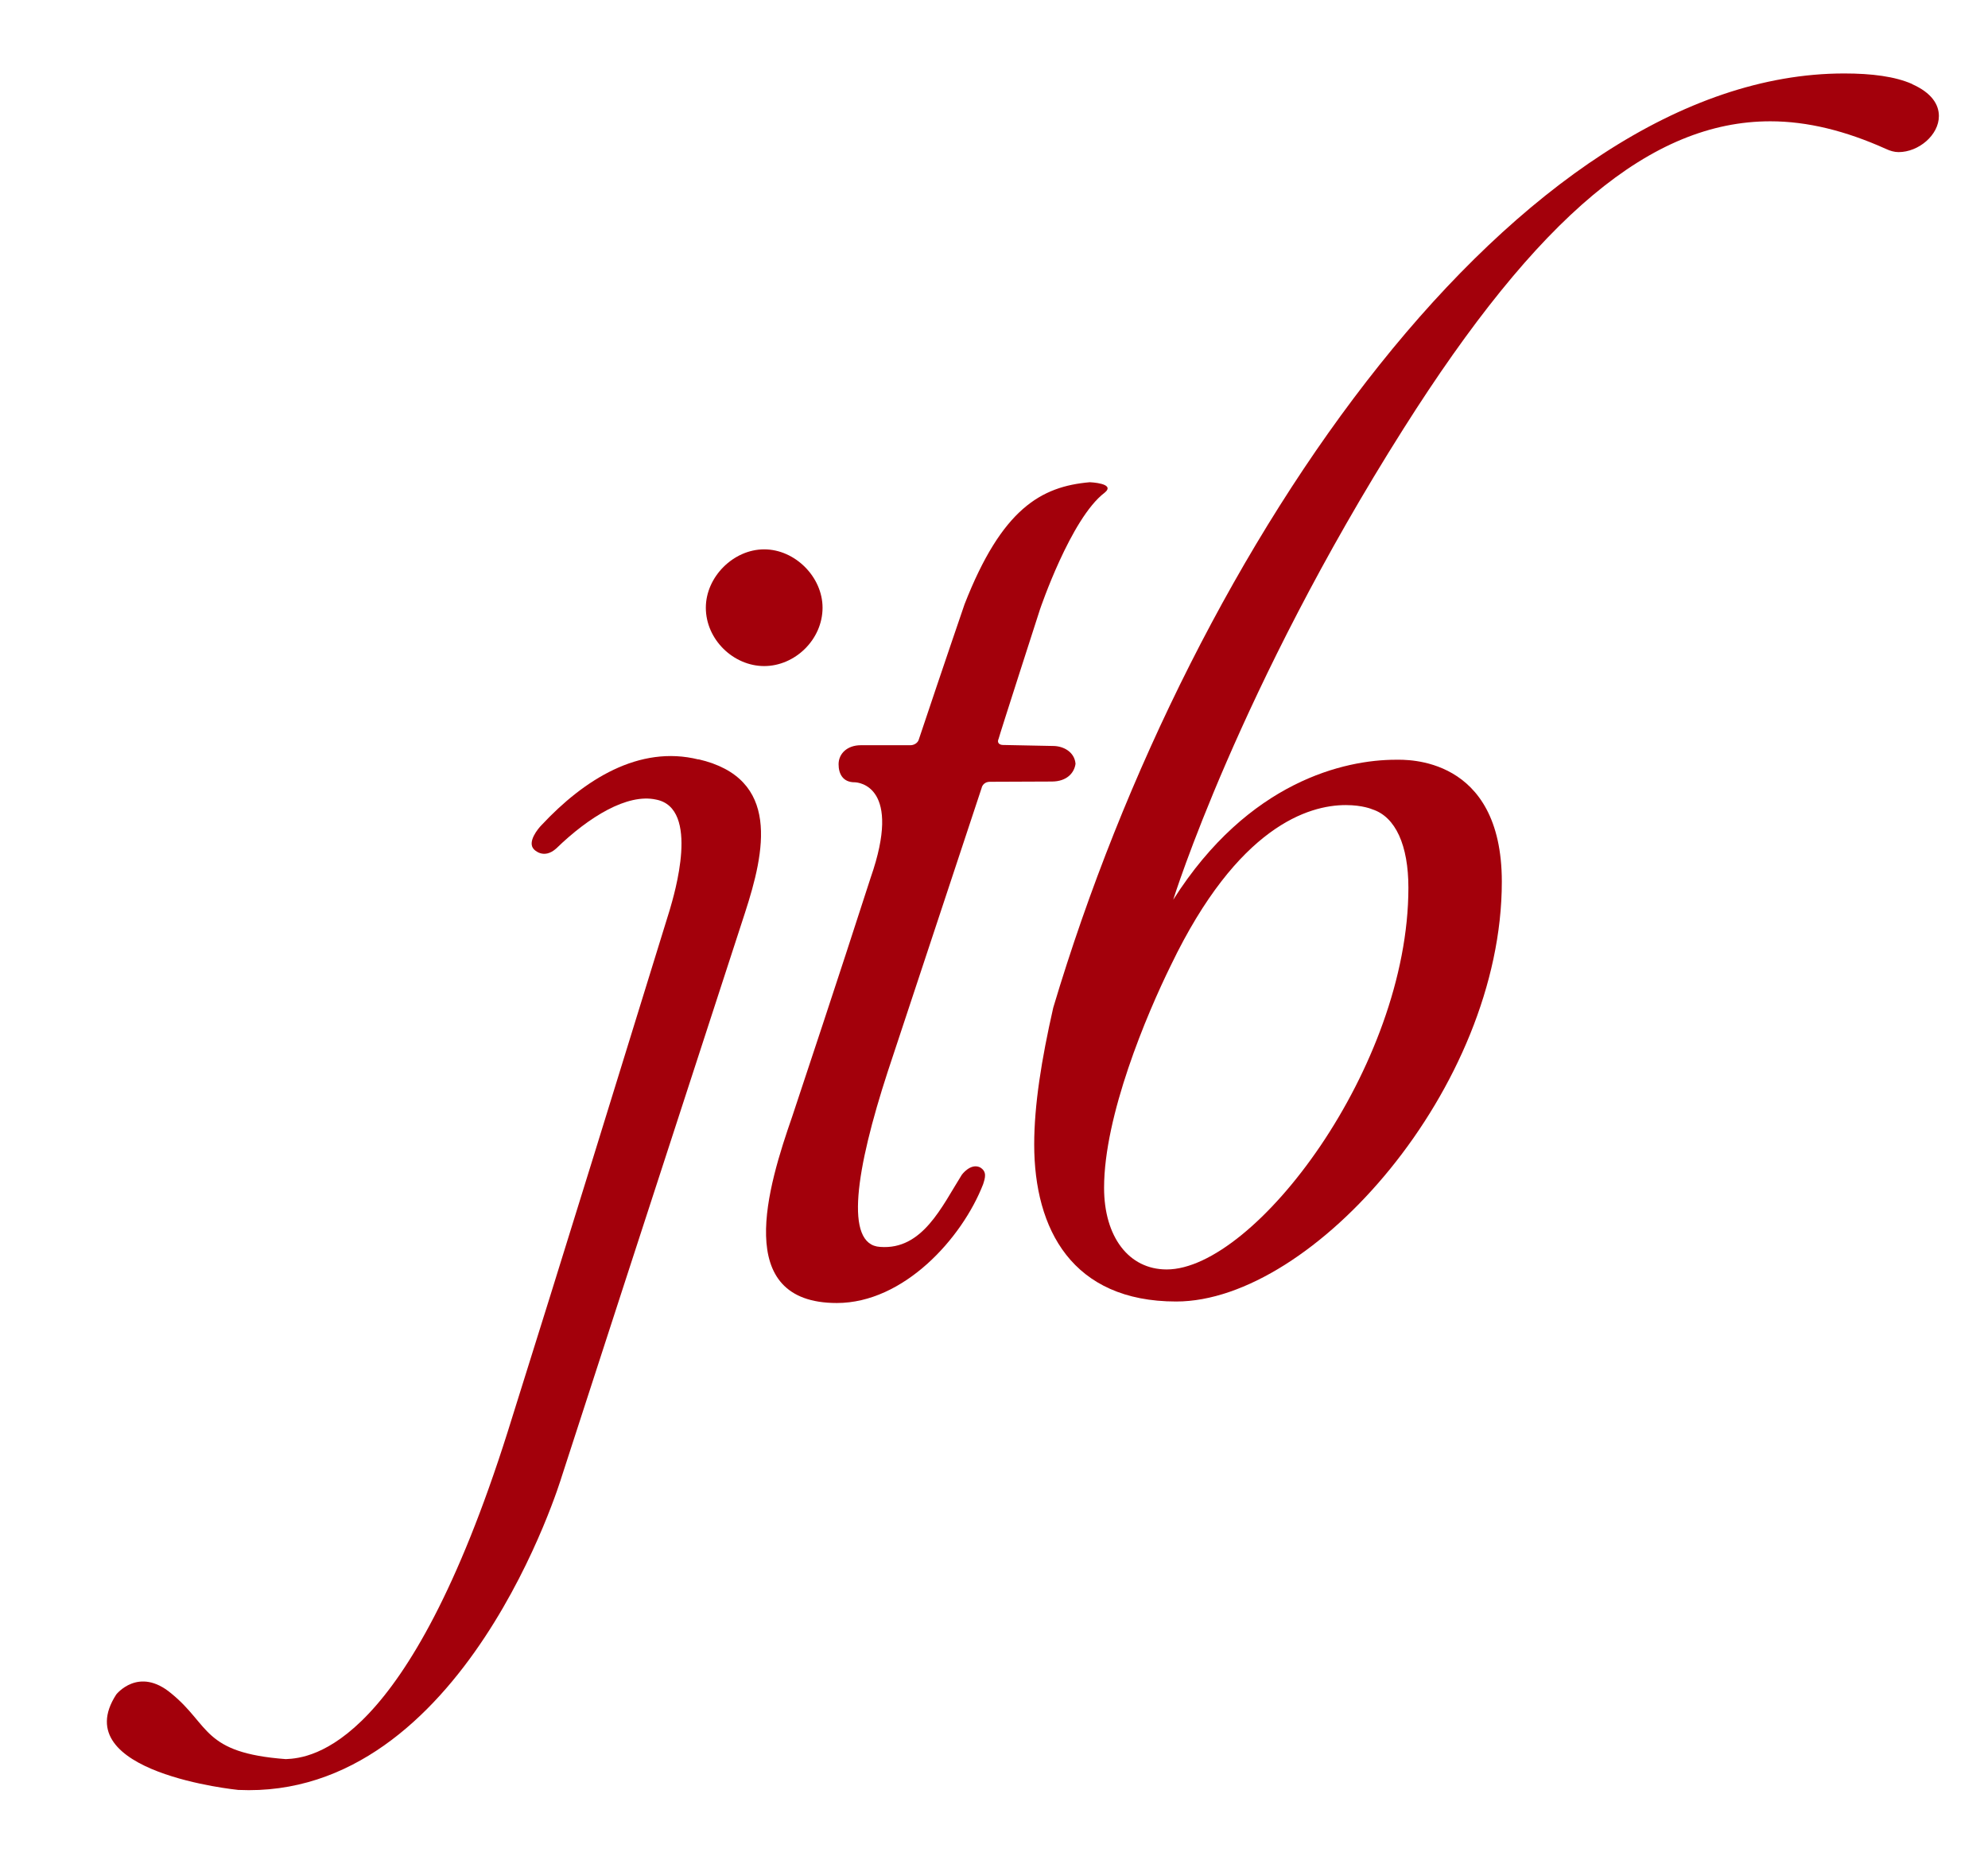
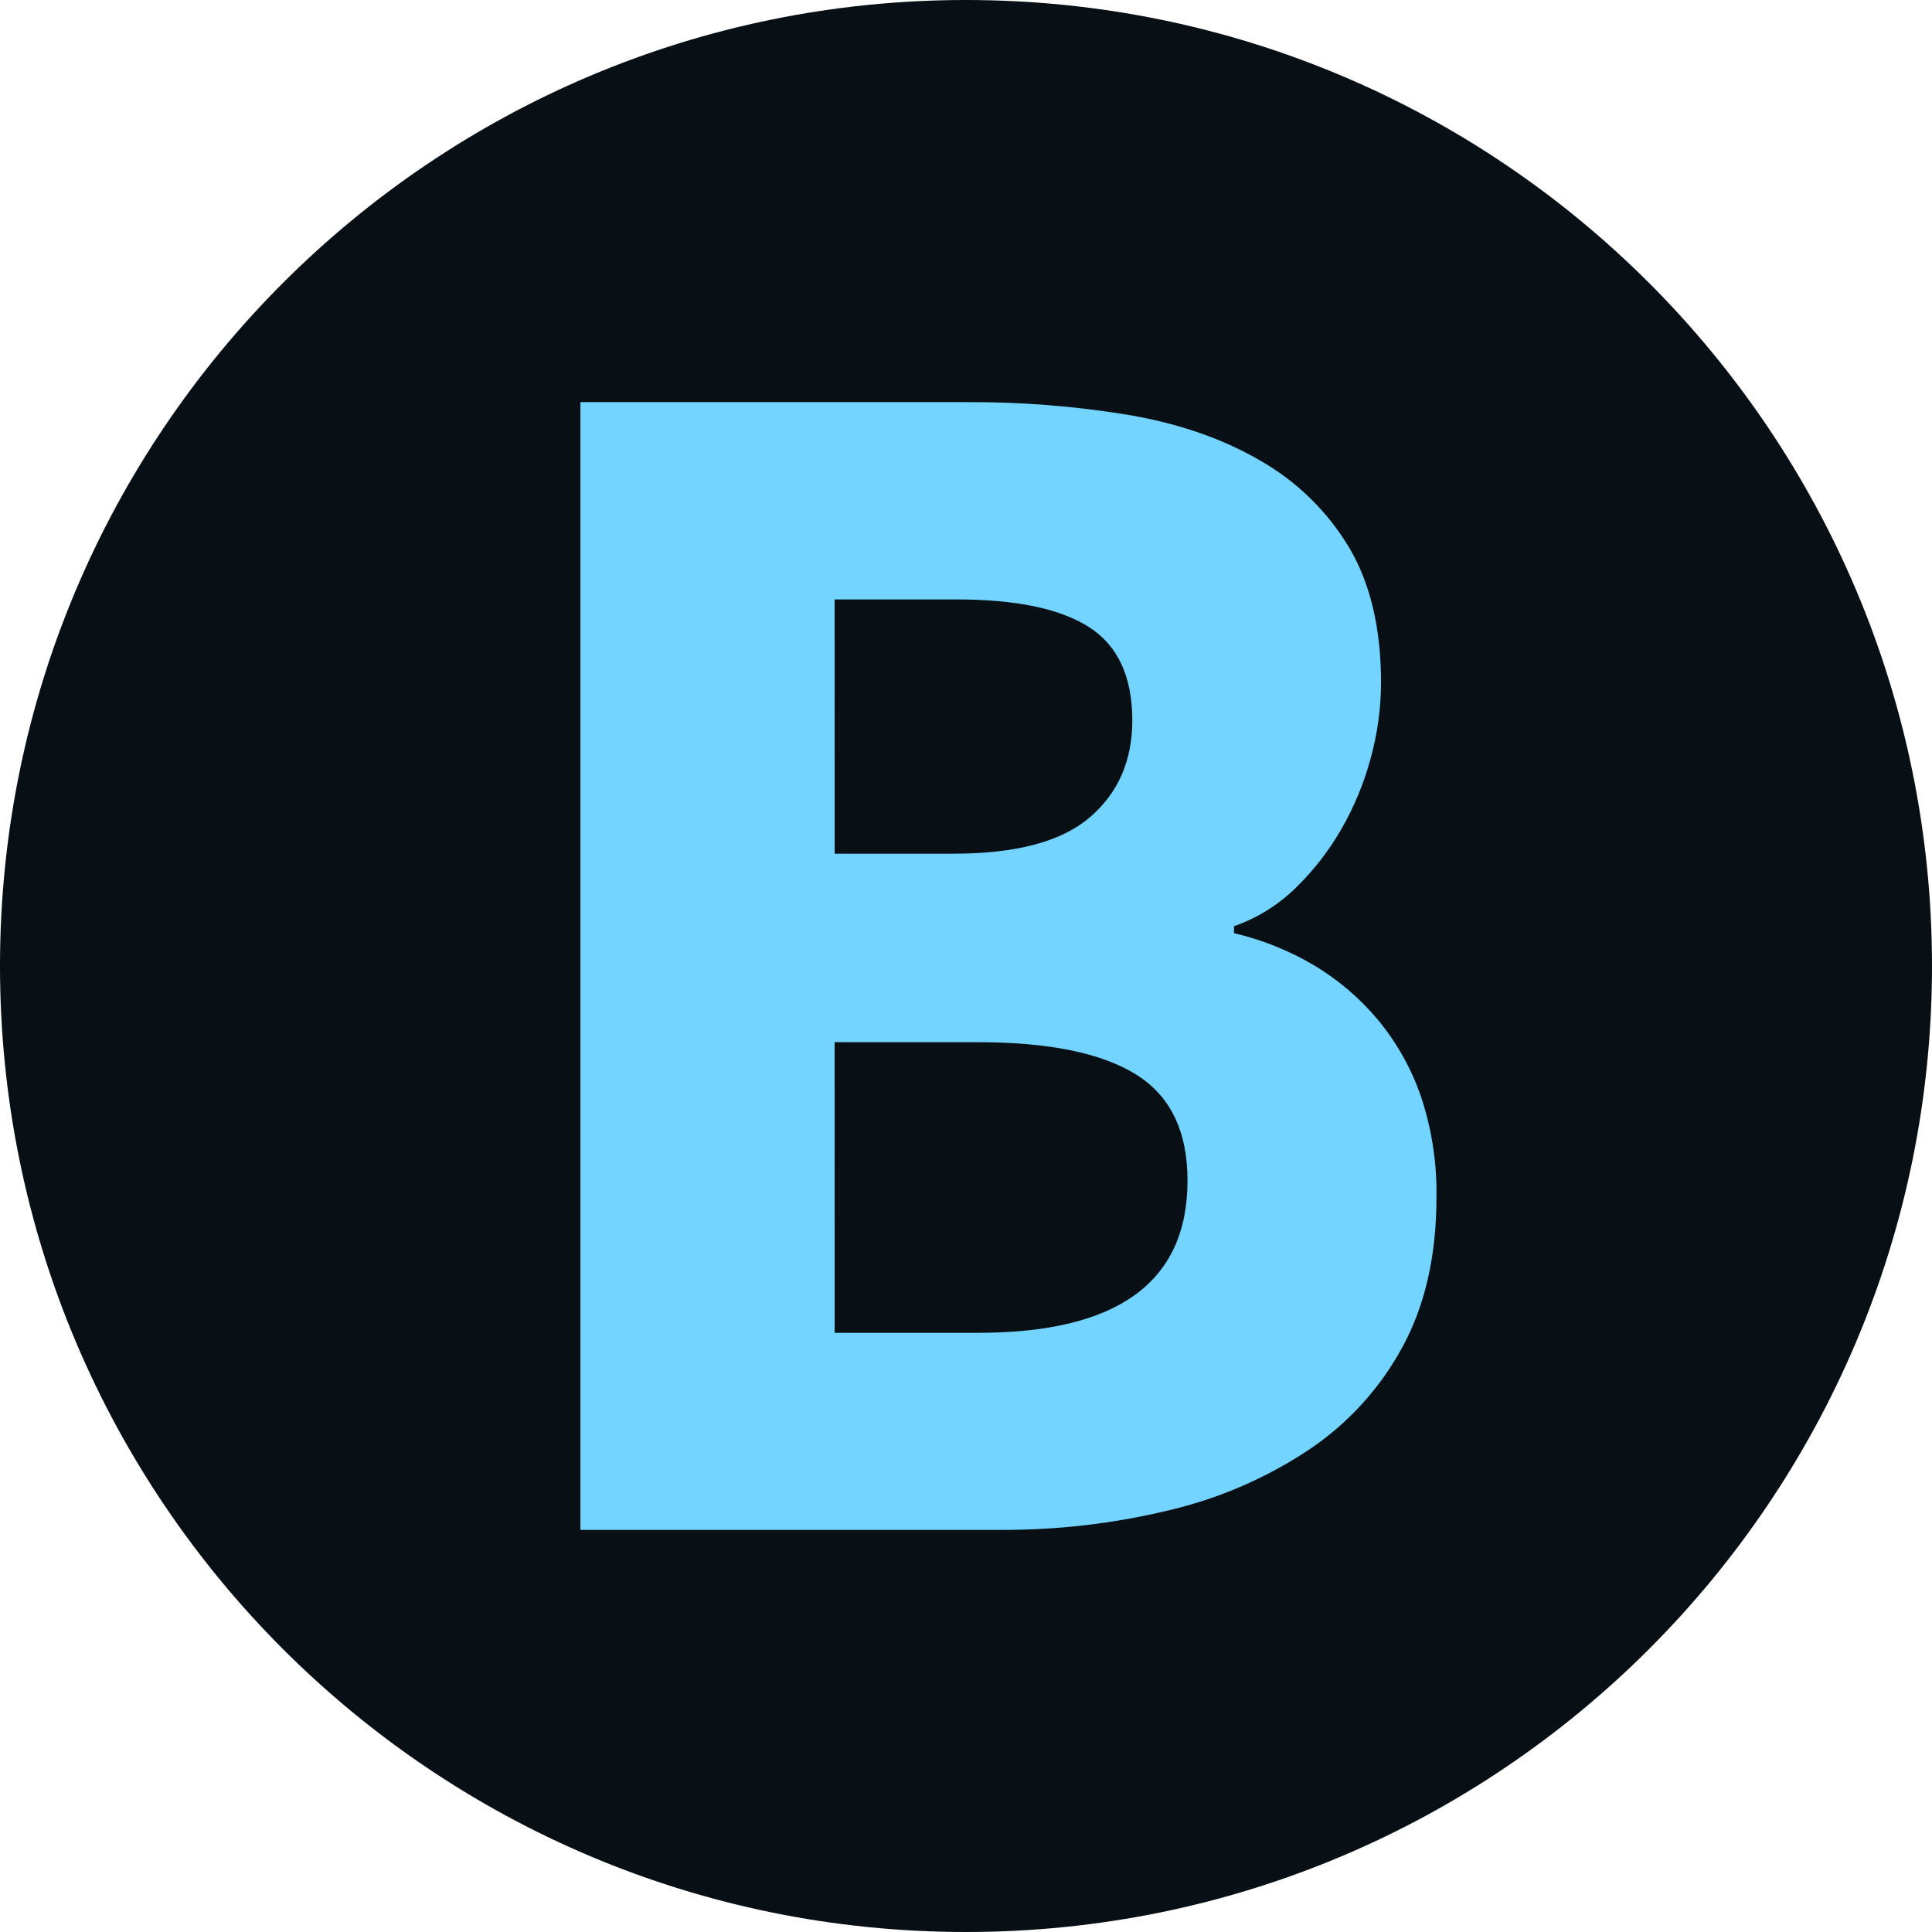
- <svg xmlns="http://www.w3.org/2000/svg" width="30" height="28" viewBox="0 0 7.937 7.408" version="1.1" id="svg8">
-   <defs id="defs2" />
-   <g id="layer1" transform="translate(0,-289.5917)">
-     <g aria-label="jtb" style="font-style:normal;font-weight:normal;font-size:4.233px;line-height:1.25;font-family:sans-serif;letter-spacing:0px;word-spacing:0px;fill:#000000;fill-opacity:1;stroke:none;stroke-width:0.265" id="text1368">
-       <path d="m 2.789,292.624 c -0.237,-0.059 -0.457,0.08 -0.627,0.262 -0.013,0.013 -0.059,0.068 -0.03,0.097 0,0 0.038,0.042 0.089,-0.004 0.131,-0.127 0.284,-0.22 0.398,-0.195 0.178,0.034 0.072,0.381 0.055,0.44 -0.174,0.563 -0.423,1.372 -0.648,2.087 -0.398,1.257 -0.783,1.3 -0.885,1.304 -0.334,-0.025 -0.301,-0.135 -0.457,-0.262 -0.131,-0.11 -0.22,0.004 -0.22,0.004 -0.203,0.313 0.487,0.381 0.487,0.381 0.902,0.042 1.291,-1.249 1.291,-1.249 0,0 0.423,-1.304 0.732,-2.252 0.08,-0.246 0.144,-0.538 -0.186,-0.614 z m 0.262,-0.373 c 0.123,0 0.233,-0.106 0.233,-0.233 0,-0.123 -0.11,-0.233 -0.233,-0.233 -0.123,0 -0.233,0.11 -0.233,0.233 0,0.127 0.11,0.233 0.233,0.233 z" style="font-style:normal;font-variant:normal;font-weight:normal;font-stretch:normal;font-size:4.233px;font-family:'Aphrodite Text';-inkscape-font-specification:'Aphrodite Text';fill:#a3000b;fill-opacity:1;stroke-width:0.265" id="path1410" />
-       <path d="m 3.919,292.738 c 0,0 0.004,-0.025 0.034,-0.025 l 0.247,-0.001 c 0.059,-3.5e-4 0.089,-0.034 0.094,-0.071 -0.004,-0.047 -0.048,-0.071 -0.09,-0.071 l -0.2,-0.004 c -0.013,-2.8e-4 -0.025,-0.008 -0.017,-0.025 0.004,-0.017 0.165,-0.516 0.165,-0.516 0,0 0.123,-0.364 0.258,-0.466 0.047,-0.038 -0.059,-0.042 -0.059,-0.042 -0.195,0.017 -0.351,0.106 -0.5,0.487 0,0 -0.08,0.233 -0.182,0.538 -0.004,0.017 -0.021,0.025 -0.034,0.025 H 3.437 c -0.055,0 -0.089,0.034 -0.089,0.076 0,0.038 0.017,0.072 0.064,0.072 0.017,0 0.191,0.017 0.064,0.381 -0.135,0.419 -0.271,0.826 -0.313,0.953 -0.097,0.279 -0.241,0.745 0.178,0.745 0.267,0 0.5,-0.258 0.584,-0.474 0.008,-0.025 0.017,-0.051 -0.013,-0.068 -0.038,-0.017 -0.072,0.03 -0.072,0.03 -0.08,0.127 -0.157,0.301 -0.326,0.288 -0.144,-0.008 -0.097,-0.309 0.03,-0.699 z" style="font-style:normal;font-variant:normal;font-weight:normal;font-stretch:normal;font-size:4.233px;font-family:'Aphrodite Text';-inkscape-font-specification:'Aphrodite Text';fill:#a3000b;fill-opacity:1;stroke-width:0.265" id="path1412" />
-       <path d="m 7.634,289.927 c -0.068,-0.03 -0.161,-0.042 -0.271,-0.042 -1.295,0 -2.599,1.858 -3.158,3.73 -0.047,0.207 -0.076,0.389 -0.076,0.546 0,0.339 0.152,0.627 0.567,0.627 0.546,0 1.3,-0.855 1.3,-1.676 0,-0.504 -0.385,-0.487 -0.423,-0.487 -0.203,0 -0.588,0.085 -0.889,0.559 0,0 0.262,-0.842 0.919,-1.88 0.538,-0.851 0.991,-1.228 1.465,-1.228 0.148,0 0.301,0.038 0.461,0.11 0.017,0.008 0.034,0.013 0.051,0.013 0.08,0 0.161,-0.068 0.161,-0.144 0,-0.047 -0.03,-0.093 -0.106,-0.127 z m -2.155,2.896 c 0.093,0.03 0.144,0.144 0.144,0.313 0,0.715 -0.614,1.524 -0.965,1.524 -0.152,0 -0.25,-0.131 -0.25,-0.326 0,-0.288 0.169,-0.69 0.267,-0.889 0.267,-0.555 0.55,-0.639 0.698,-0.639 0.068,0 0.106,0.017 0.106,0.017 z" style="font-style:normal;font-variant:normal;font-weight:normal;font-stretch:normal;font-size:4.233px;font-family:'Aphrodite Text';-inkscape-font-specification:'Aphrodite Text';fill:#a3000b;fill-opacity:1;stroke-width:0.265" id="path1414" />
-     </g>
-   </g>
+ <svg xmlns="http://www.w3.org/2000/svg" viewBox="0 0 500 500">
+   <circle cx="250" cy="250" r="250" style="fill:#081015" />
+   <path d="M150.21,395.93V104.07H250a249.17,249.17,0,0,1,42.3,3.35q19.49,3.36,34,11.87a63.32,63.32,0,0,1,22.83,22.38q8.26,13.88,8.28,34.92a74.55,74.55,0,0,1-2.69,19.69,76.58,76.58,0,0,1-7.61,18.35,69.55,69.55,0,0,1-11.86,15.23,43.13,43.13,0,0,1-15.89,9.84v1.8A73.57,73.57,0,0,1,340,249.78a64.83,64.83,0,0,1,16.56,14.1,63.26,63.26,0,0,1,11.19,19.92,78.33,78.33,0,0,1,4,26.18q0,22.39-8.73,38.5a75,75,0,0,1-24.17,26.64,111.26,111.26,0,0,1-36,15.66,182,182,0,0,1-44.32,5.15Zm65.8-175H246.9q24.16,0,35.14-9.4t11-25.07q0-17-11.2-24.17t-34.46-7.16H216Zm0,124h37.16q54.15,0,54.16-39.39,0-19.25-13.43-27.53t-40.73-8.29H216Z" style="fill:#73d4ff" />
</svg>
